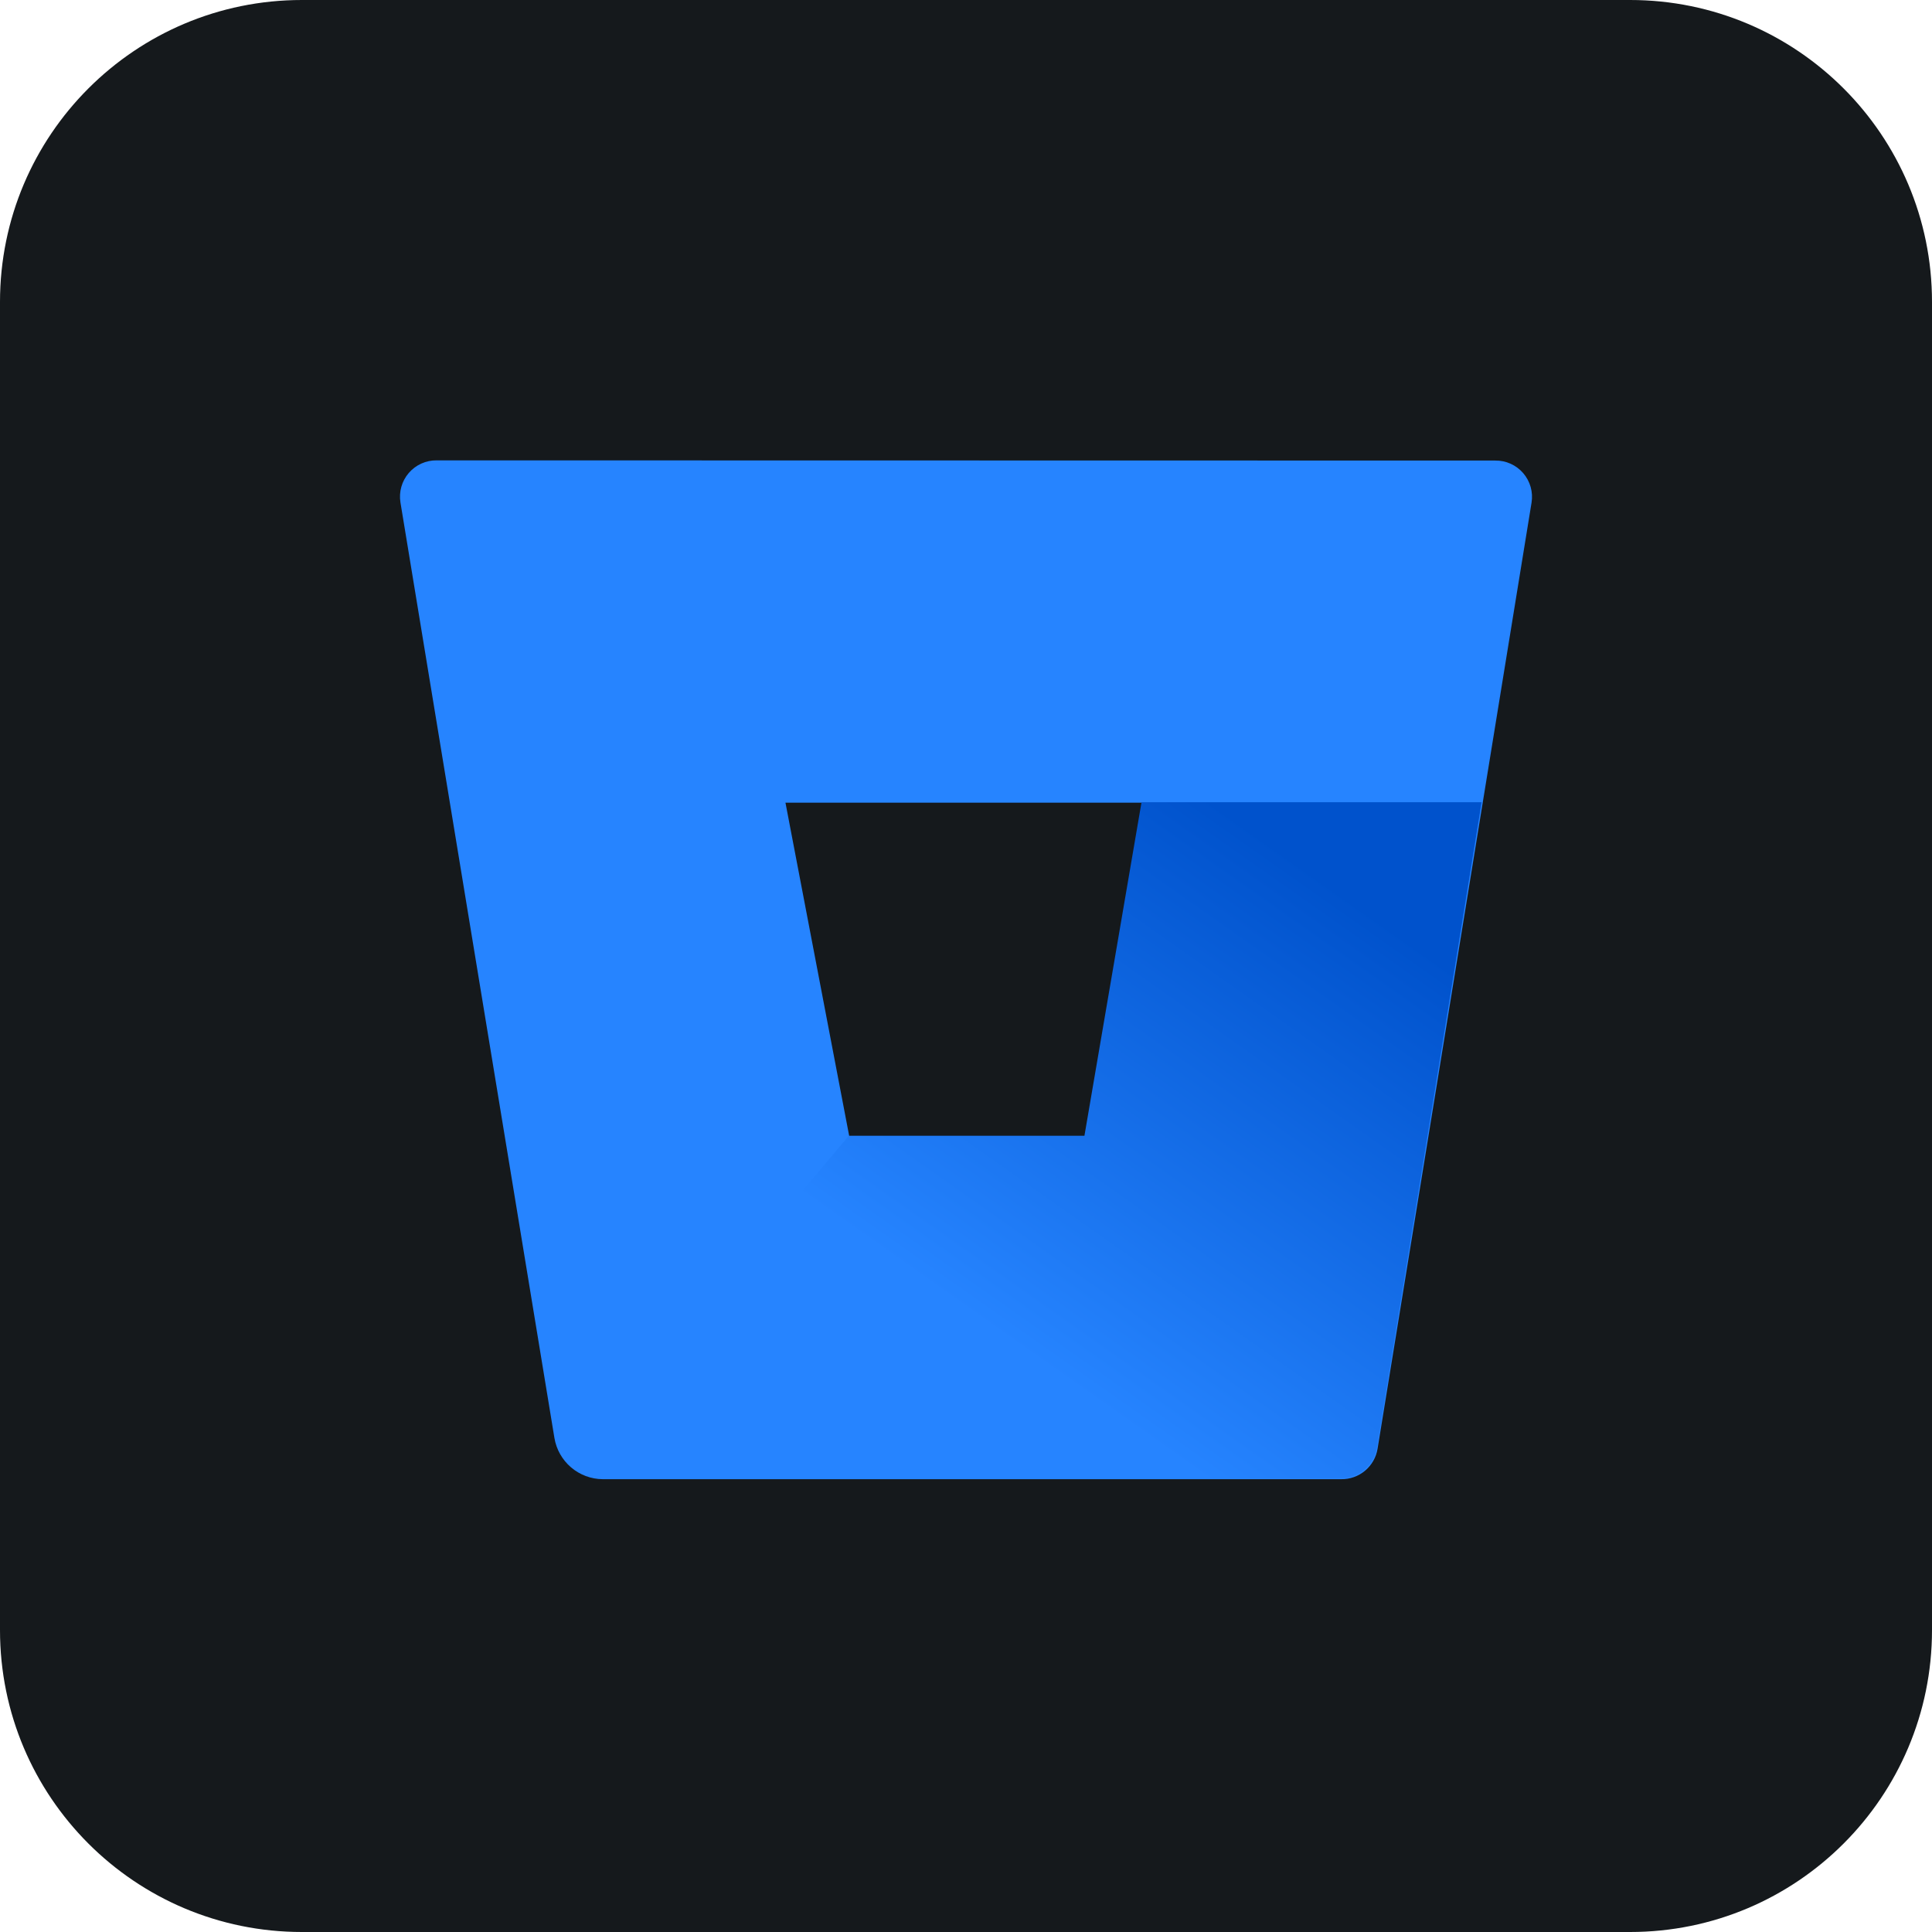
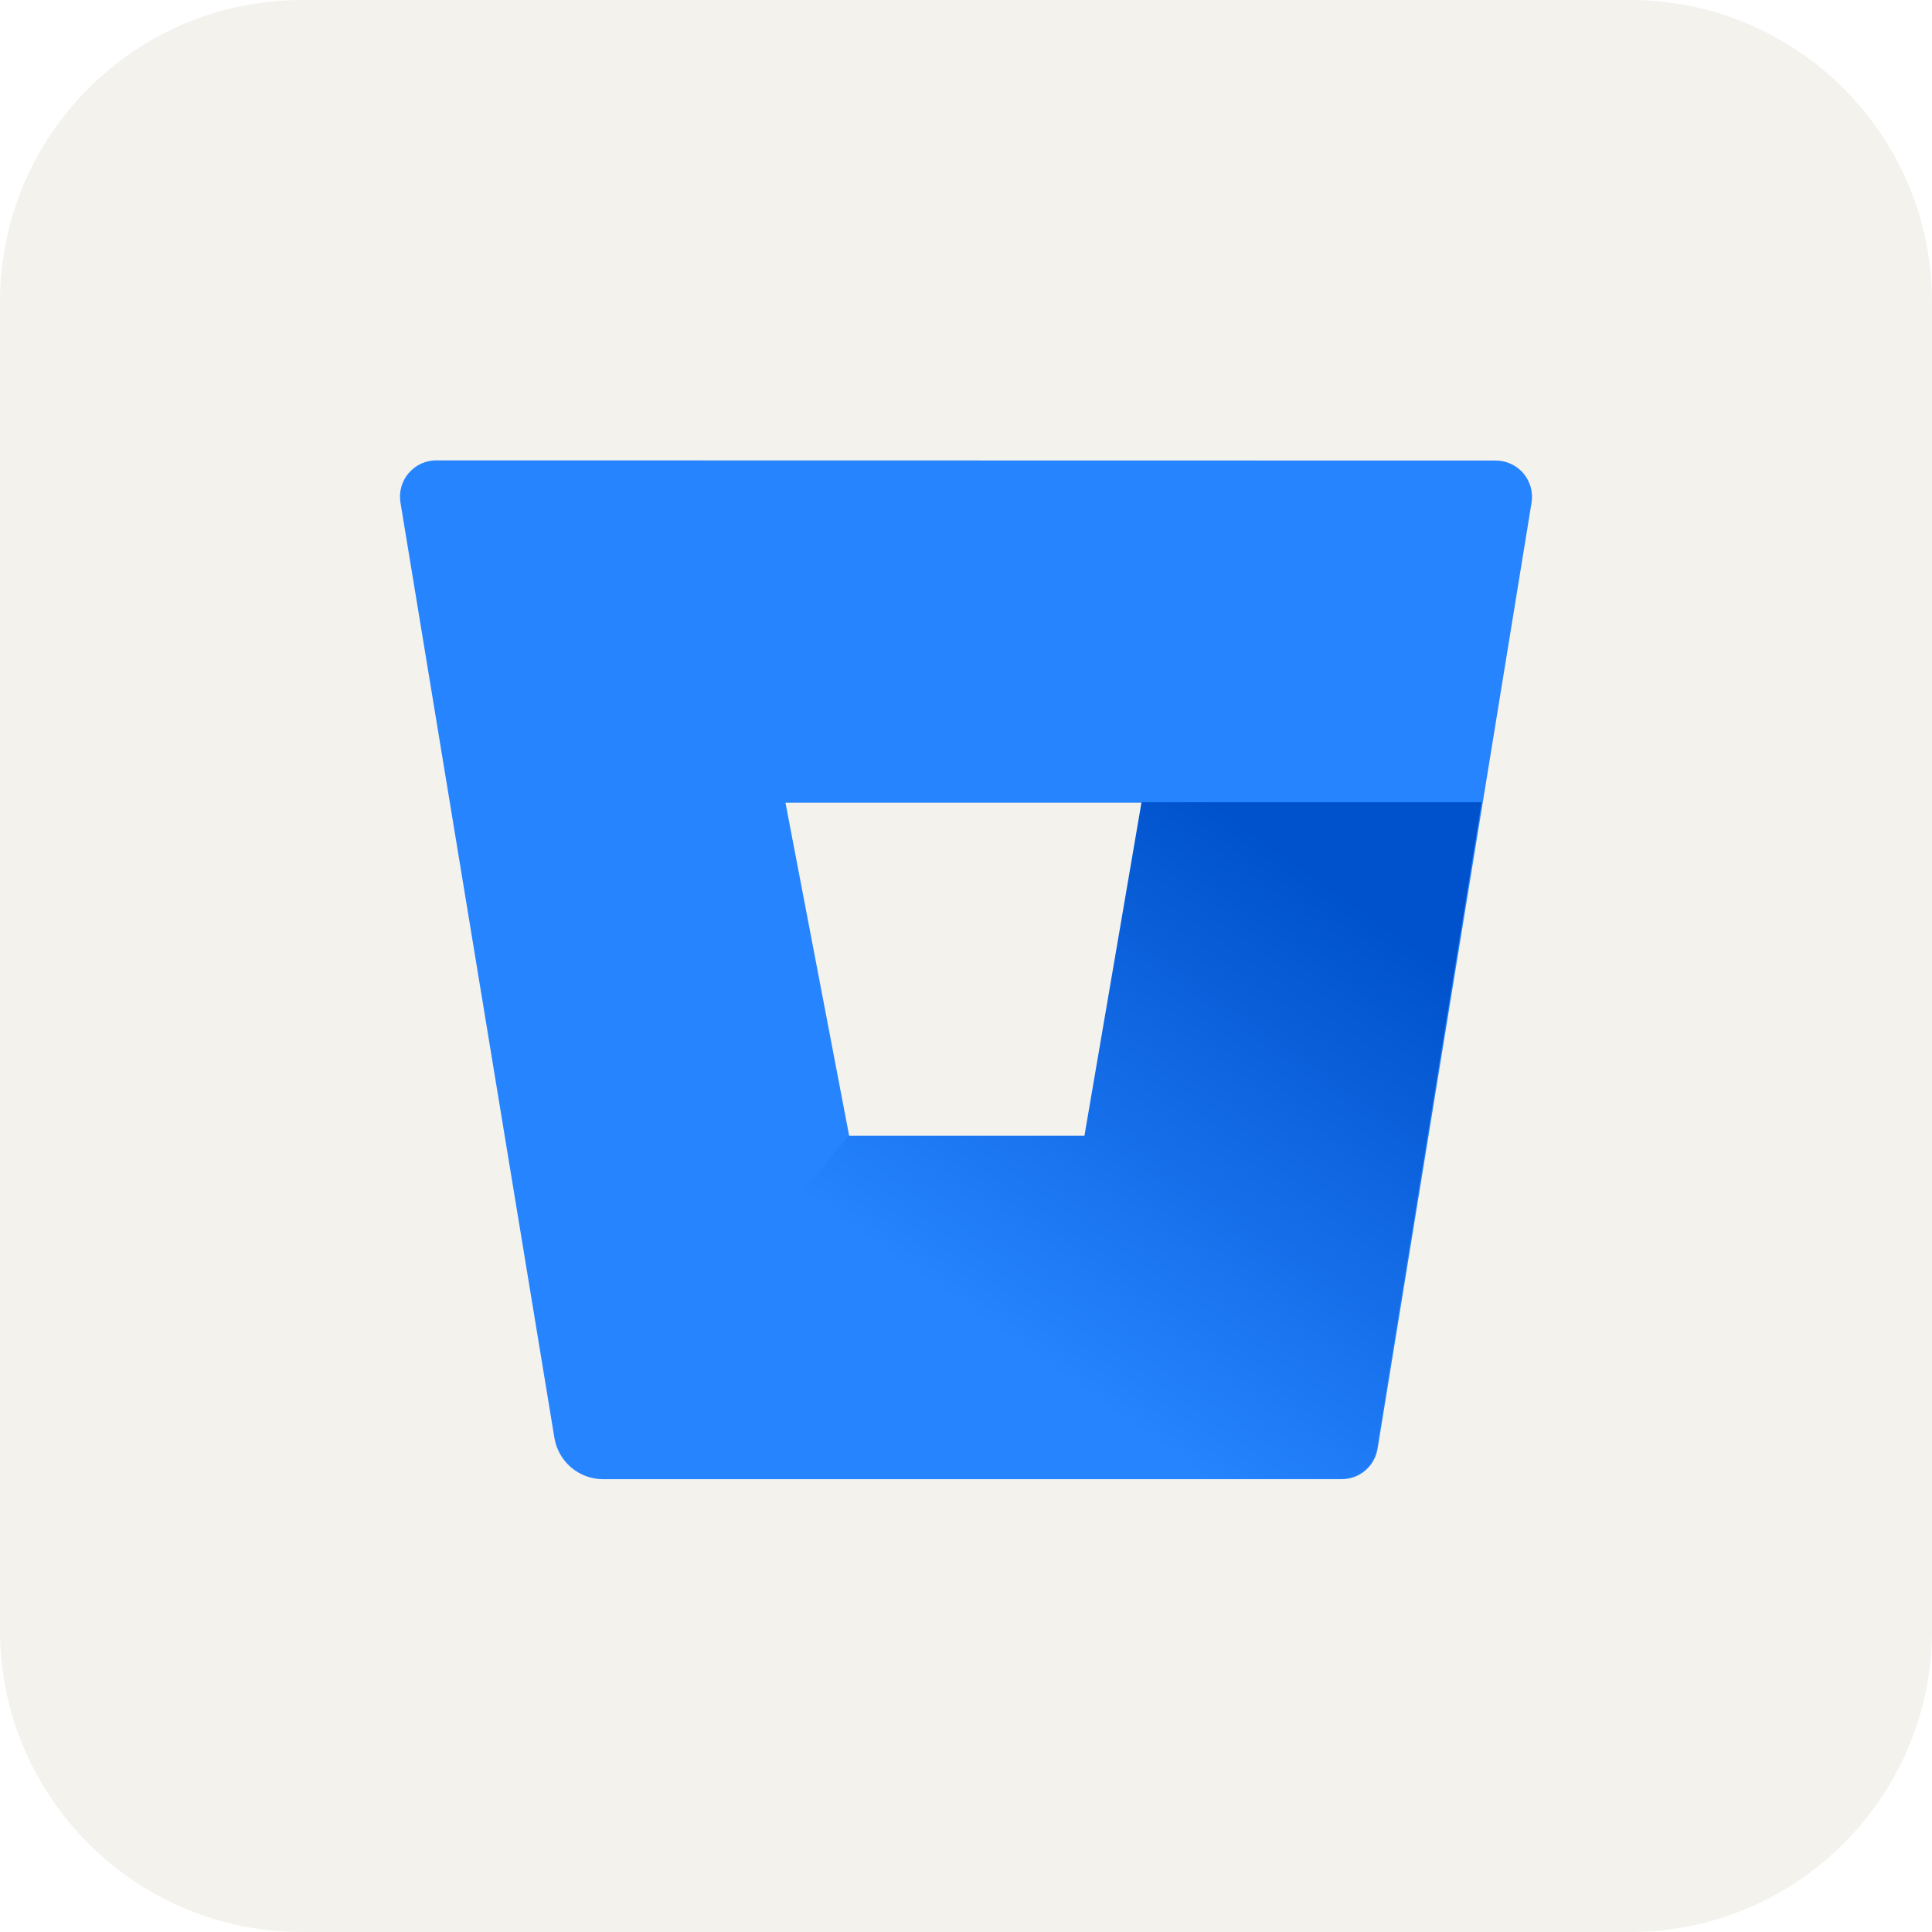
- <svg xmlns="http://www.w3.org/2000/svg" width="256" height="256" title="Bitbucket" viewBox="0 0 256 256" fill="none" id="bitbucket">
-   <style>
- #bitbucket {
-     rect {fill: #15191C}
- 
-     @media (prefers-color-scheme: light) {
-         rect {fill: #F4F2ED}
-     }
- }
- </style>
-   <rect width="256" height="256" rx="40" fill="#15191C" />
+ <svg xmlns="http://www.w3.org/2000/svg" width="256" height="256" title="Bitbucket" viewBox="0 0 256 256" fill="none">
+   <rect width="256" height="256" rx="40" fill="#F4F2ED" />
  <path d="M57.868 61C57.166 60.991 56.472 61.136 55.832 61.424C55.192 61.713 54.624 62.138 54.166 62.67C53.708 63.202 53.371 63.827 53.181 64.503C52.99 65.179 52.95 65.888 53.062 66.581L73.464 190.54C73.718 192.057 74.498 193.436 75.667 194.434C76.836 195.433 78.319 195.987 79.856 196H177.73C178.882 196.014 180.001 195.614 180.883 194.873C181.765 194.131 182.351 193.097 182.536 191.959L202.938 66.605C203.05 65.912 203.01 65.203 202.819 64.527C202.628 63.852 202.292 63.226 201.834 62.694C201.376 62.163 200.807 61.738 200.167 61.449C199.528 61.161 198.833 61.017 198.131 61.026L57.868 61ZM143.775 150.59H112.536L104.078 106.361H151.345L143.775 150.59Z" fill="#2684FF" />
  <path d="M196.325 106.299H151.258L143.694 150.493H112.48L75.624 194.279C76.792 195.29 78.281 195.852 79.825 195.865H177.646C178.797 195.88 179.915 195.48 180.796 194.739C181.678 193.998 182.264 192.965 182.448 191.828L196.325 106.299Z" fill="url(#linearGradient)" />
  <linearGradient id="linearGradient" x1="206.745" y1="118.675" x2="154.624" y2="192.617" gradientUnits="userSpaceOnUse">
    <stop offset="0.18" stop-color="#0052CC" />
    <stop offset="1" stop-color="#2684FF" />
  </linearGradient>
</svg>
